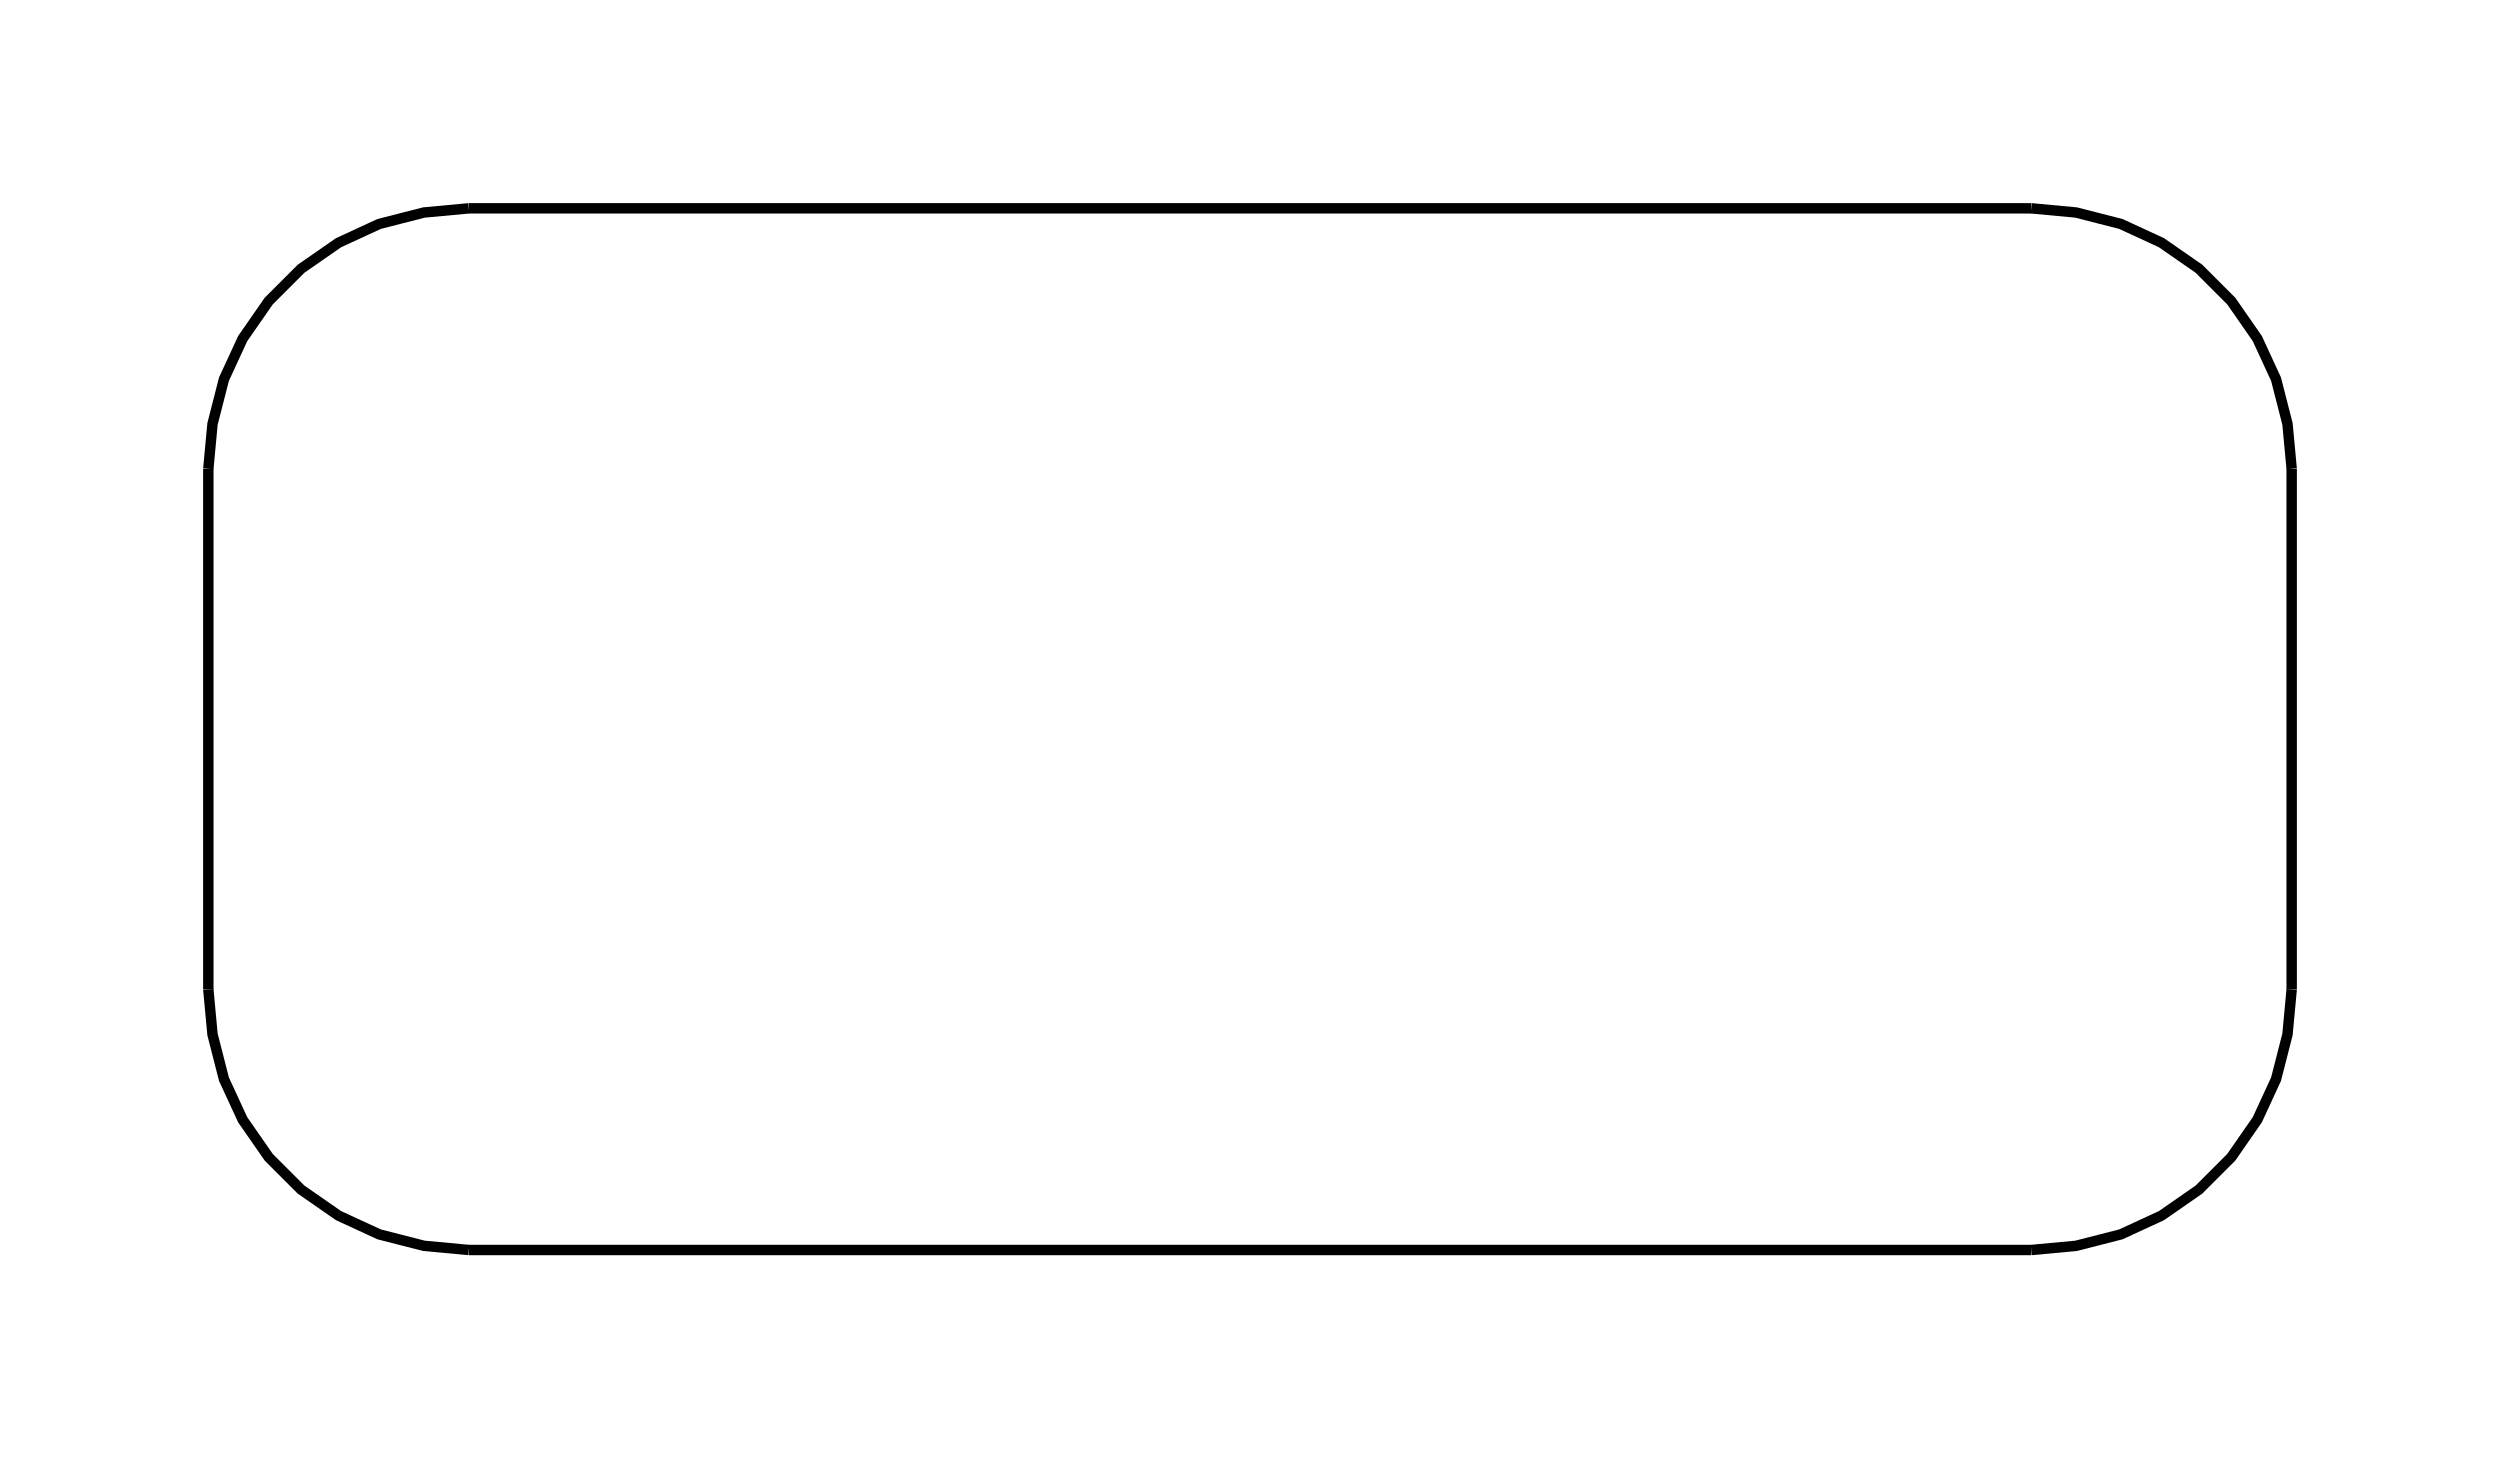
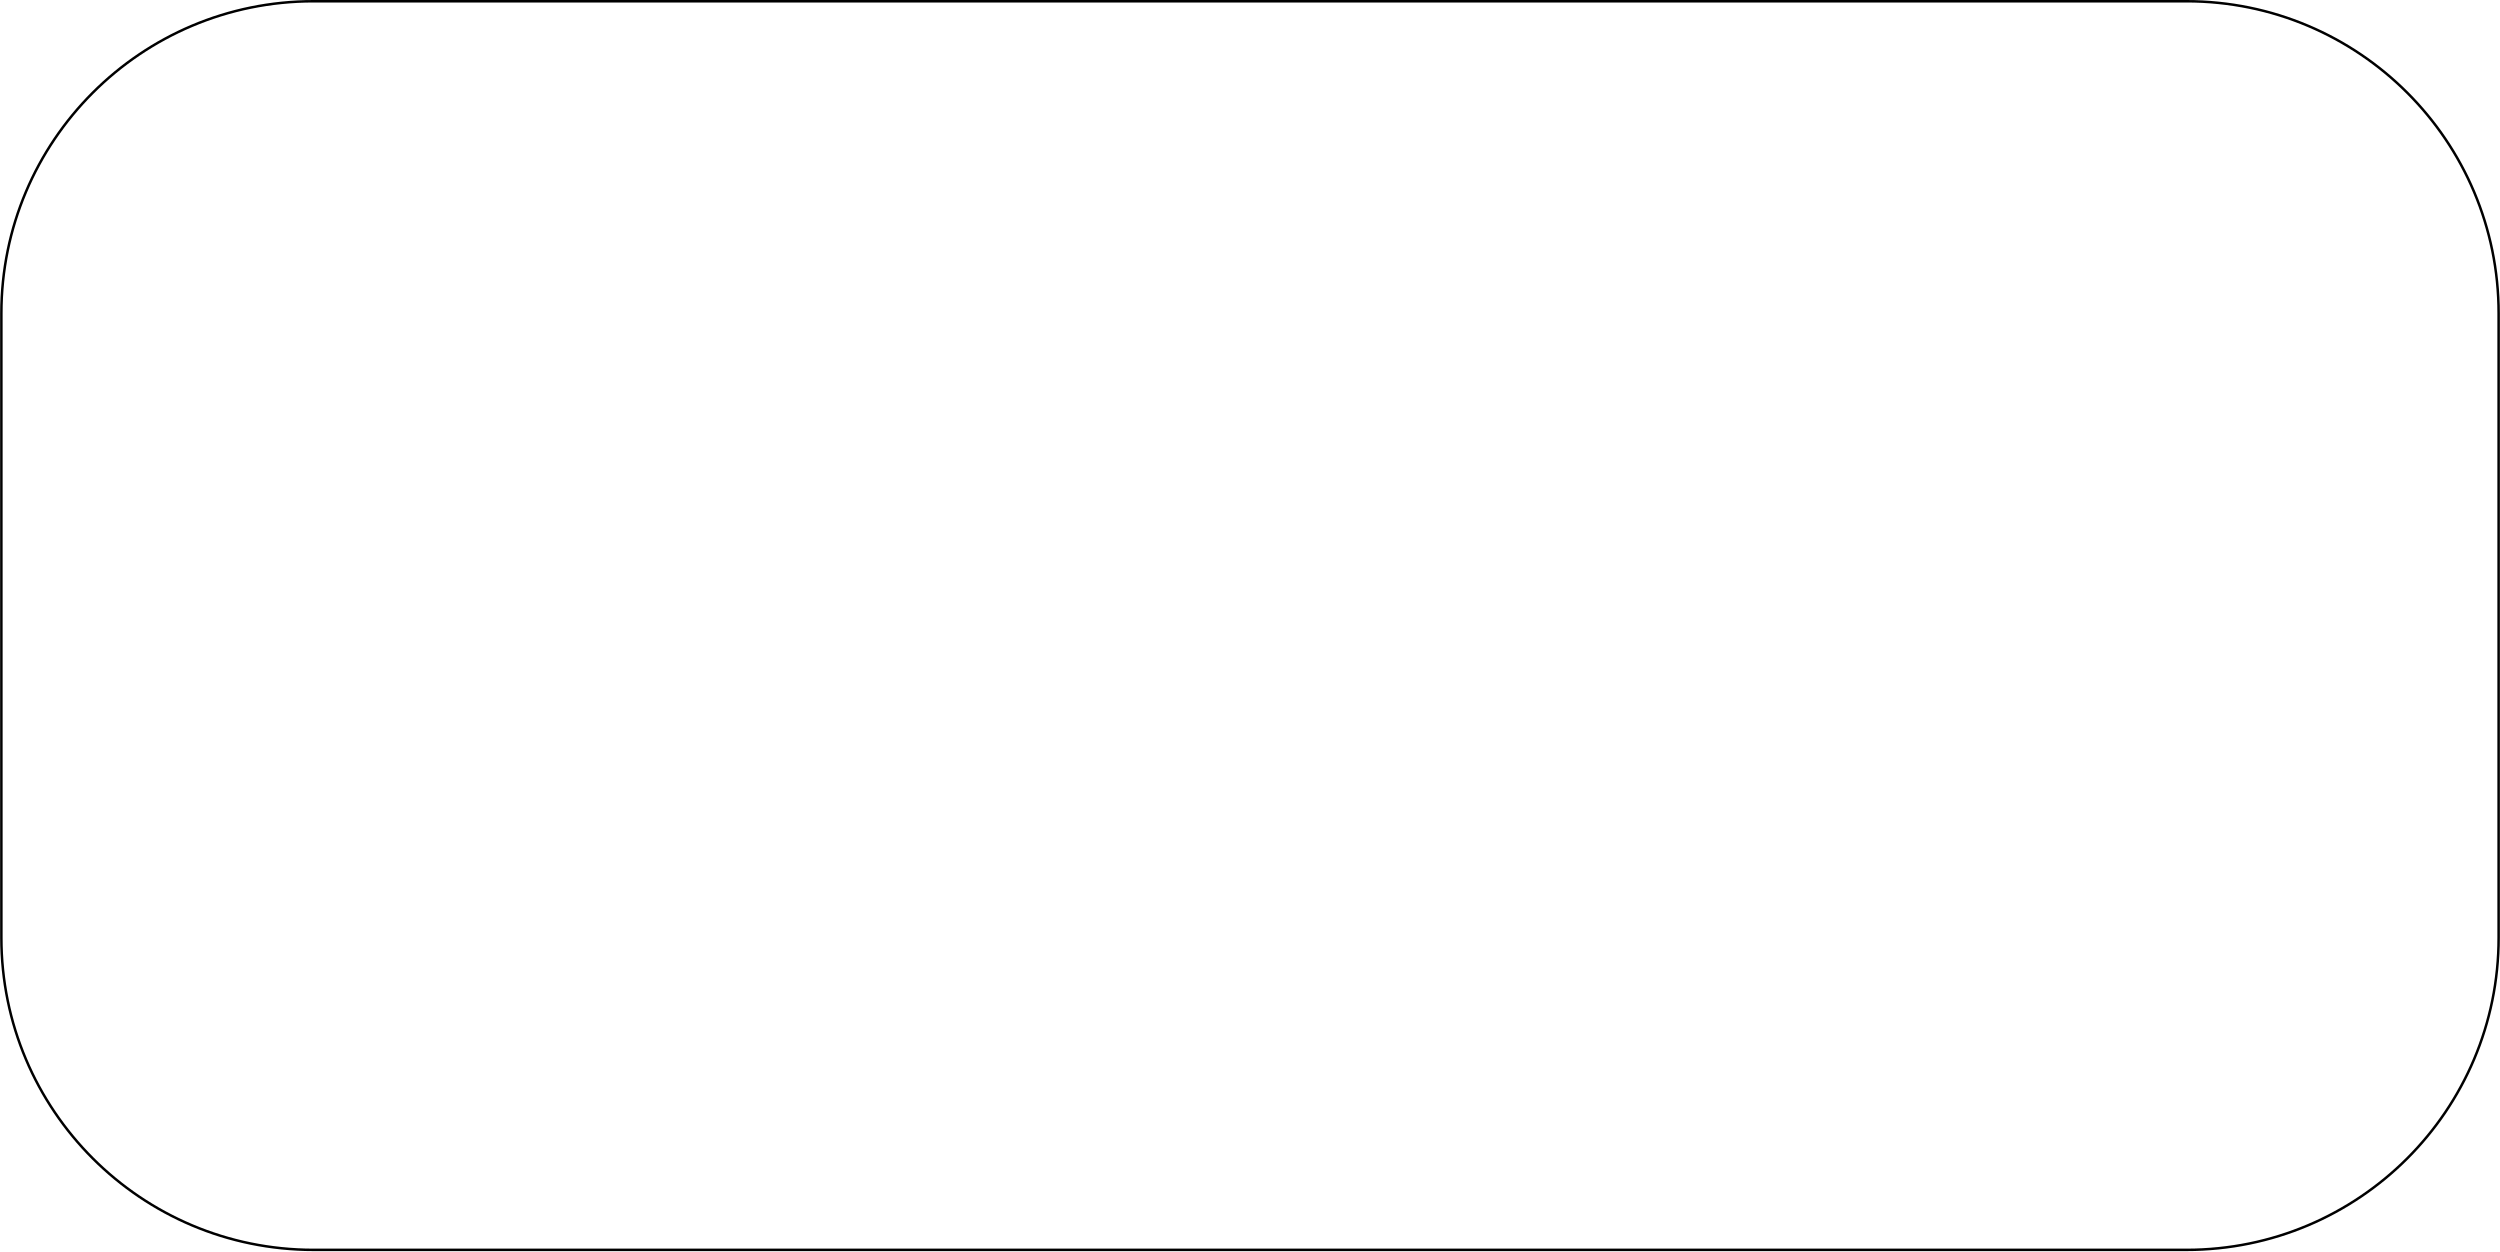
- <svg xmlns="http://www.w3.org/2000/svg" width="240" height="140">
-   <g transform="scale(100, -100)   translate(1.2,-0.7)" stroke-width="0.01" fill="none">
-     <g stroke="rgb(160,160,160)" fill="none" stroke-dasharray="0.01,0.01">
-     
-         </g>
-     <g stroke="rgb(0,0,0)" fill="none">
-       <path d="M-1.0,-0.25 L-1.0,0.25 " />
-       <path d="M-0.75,0.5 L-0.793,0.496 L-0.836,0.485 L-0.875,0.467 L-0.911,0.442 L-0.942,0.411 L-0.967,0.375 L-0.985,0.336 L-0.996,0.293 L-1.0,0.25 " />
-       <path d="M-1.0,-0.25 L-0.996,-0.293 L-0.985,-0.336 L-0.967,-0.375 L-0.942,-0.411 L-0.911,-0.442 L-0.875,-0.467 L-0.836,-0.485 L-0.793,-0.496 L-0.75,-0.5 " />
-       <path d="M-0.75,-0.5 L0.75,-0.5 " />
-       <path d="M0.75,-0.5 L0.793,-0.496 L0.836,-0.485 L0.875,-0.467 L0.911,-0.442 L0.942,-0.411 L0.967,-0.375 L0.985,-0.336 L0.996,-0.293 L1.0,-0.25 " />
-       <path d="M1.0,-0.25 L1.0,0.25 " />
-       <path d="M1.0,0.25 L0.996,0.293 L0.985,0.336 L0.967,0.375 L0.942,0.411 L0.911,0.442 L0.875,0.467 L0.836,0.485 L0.793,0.496 L0.75,0.5 " />
-       <path d="M-0.75,0.5 L0.75,0.5 " />
+ <svg xmlns="http://www.w3.org/2000/svg" width="100.09mm" height="50.09mm" viewBox="-1.001 -0.501 2.002 1.002" version="1.1">
+   <g transform="scale(1,-1)" stroke-linecap="round">
+     <g fill="none" stroke="rgb(0,0,0)" stroke-width="0.002">
+       <path d="M -1.0,0.25 L -1.0,-0.25 A 0.25,0.25 0.0 0,1 -0.75,-0.5 L 0.75,-0.5 A 0.25,0.25 0.0 0,1 1.0,-0.25 L 1.0,0.25 A 0.25,0.25 0.0 0,1 0.75,0.5 L -0.75,0.5 A 0.25,0.25 0.0 0,1 -1.0,0.25" />
    </g>
  </g>
</svg>
